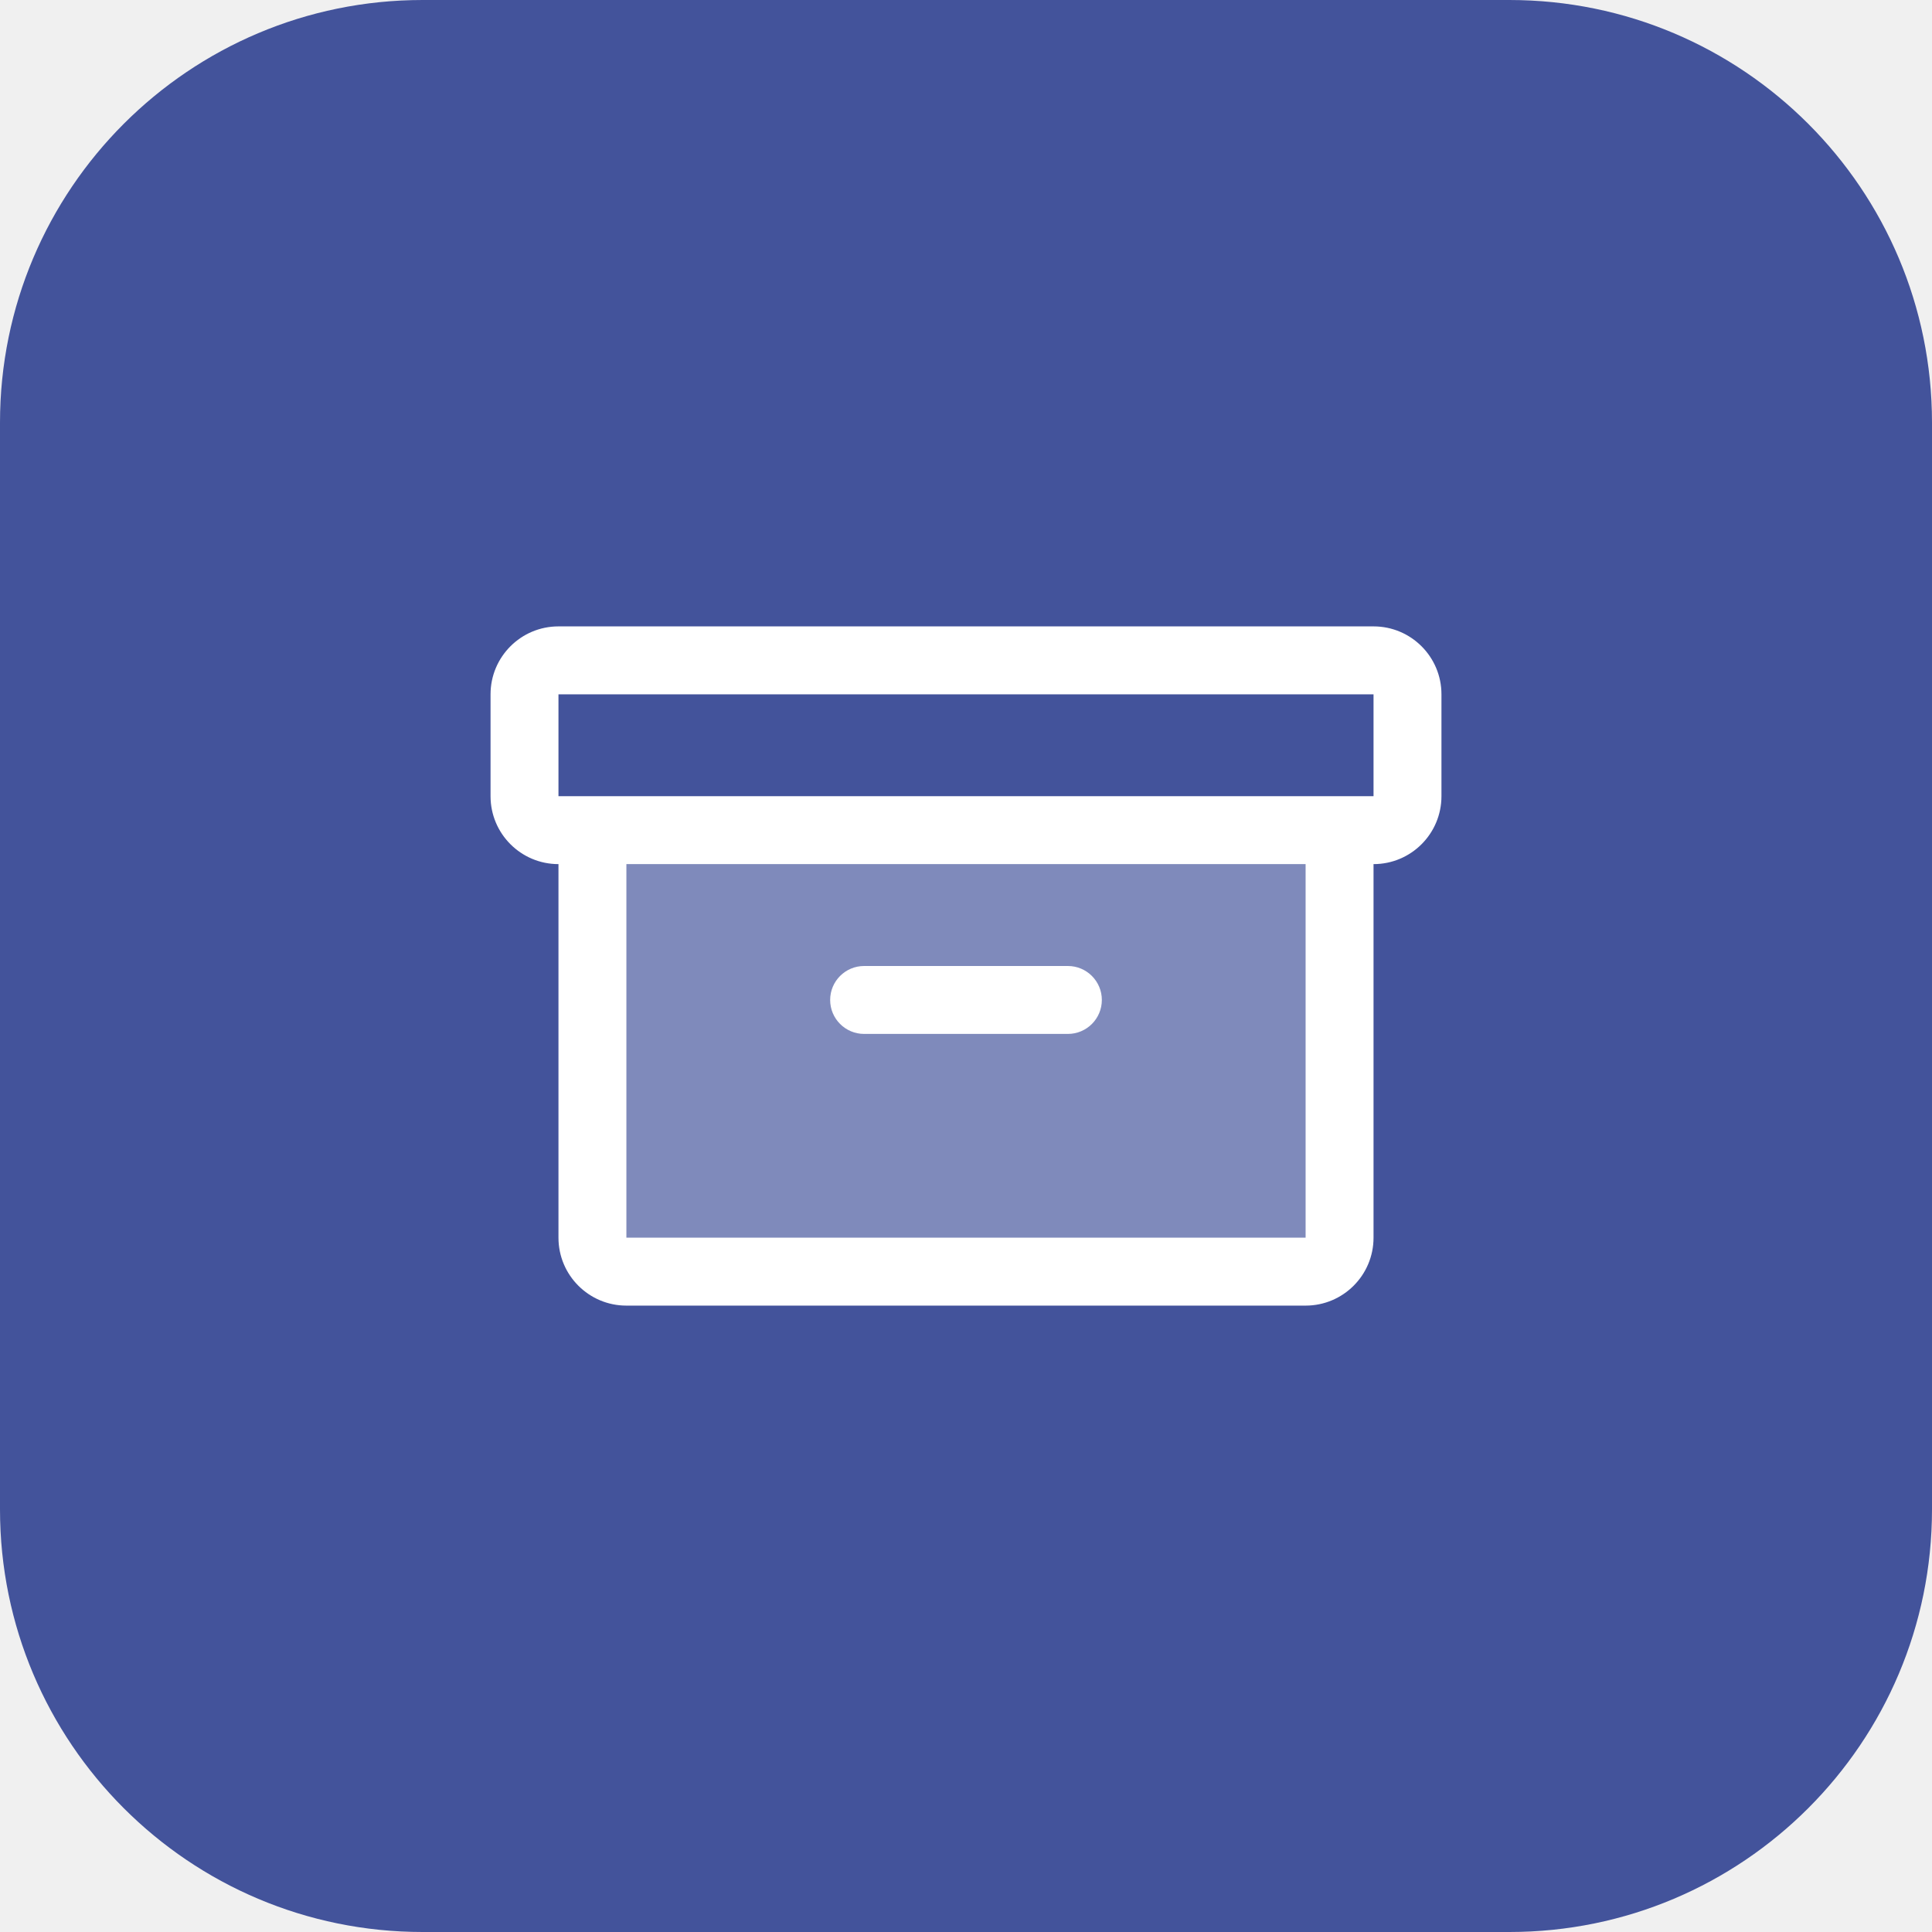
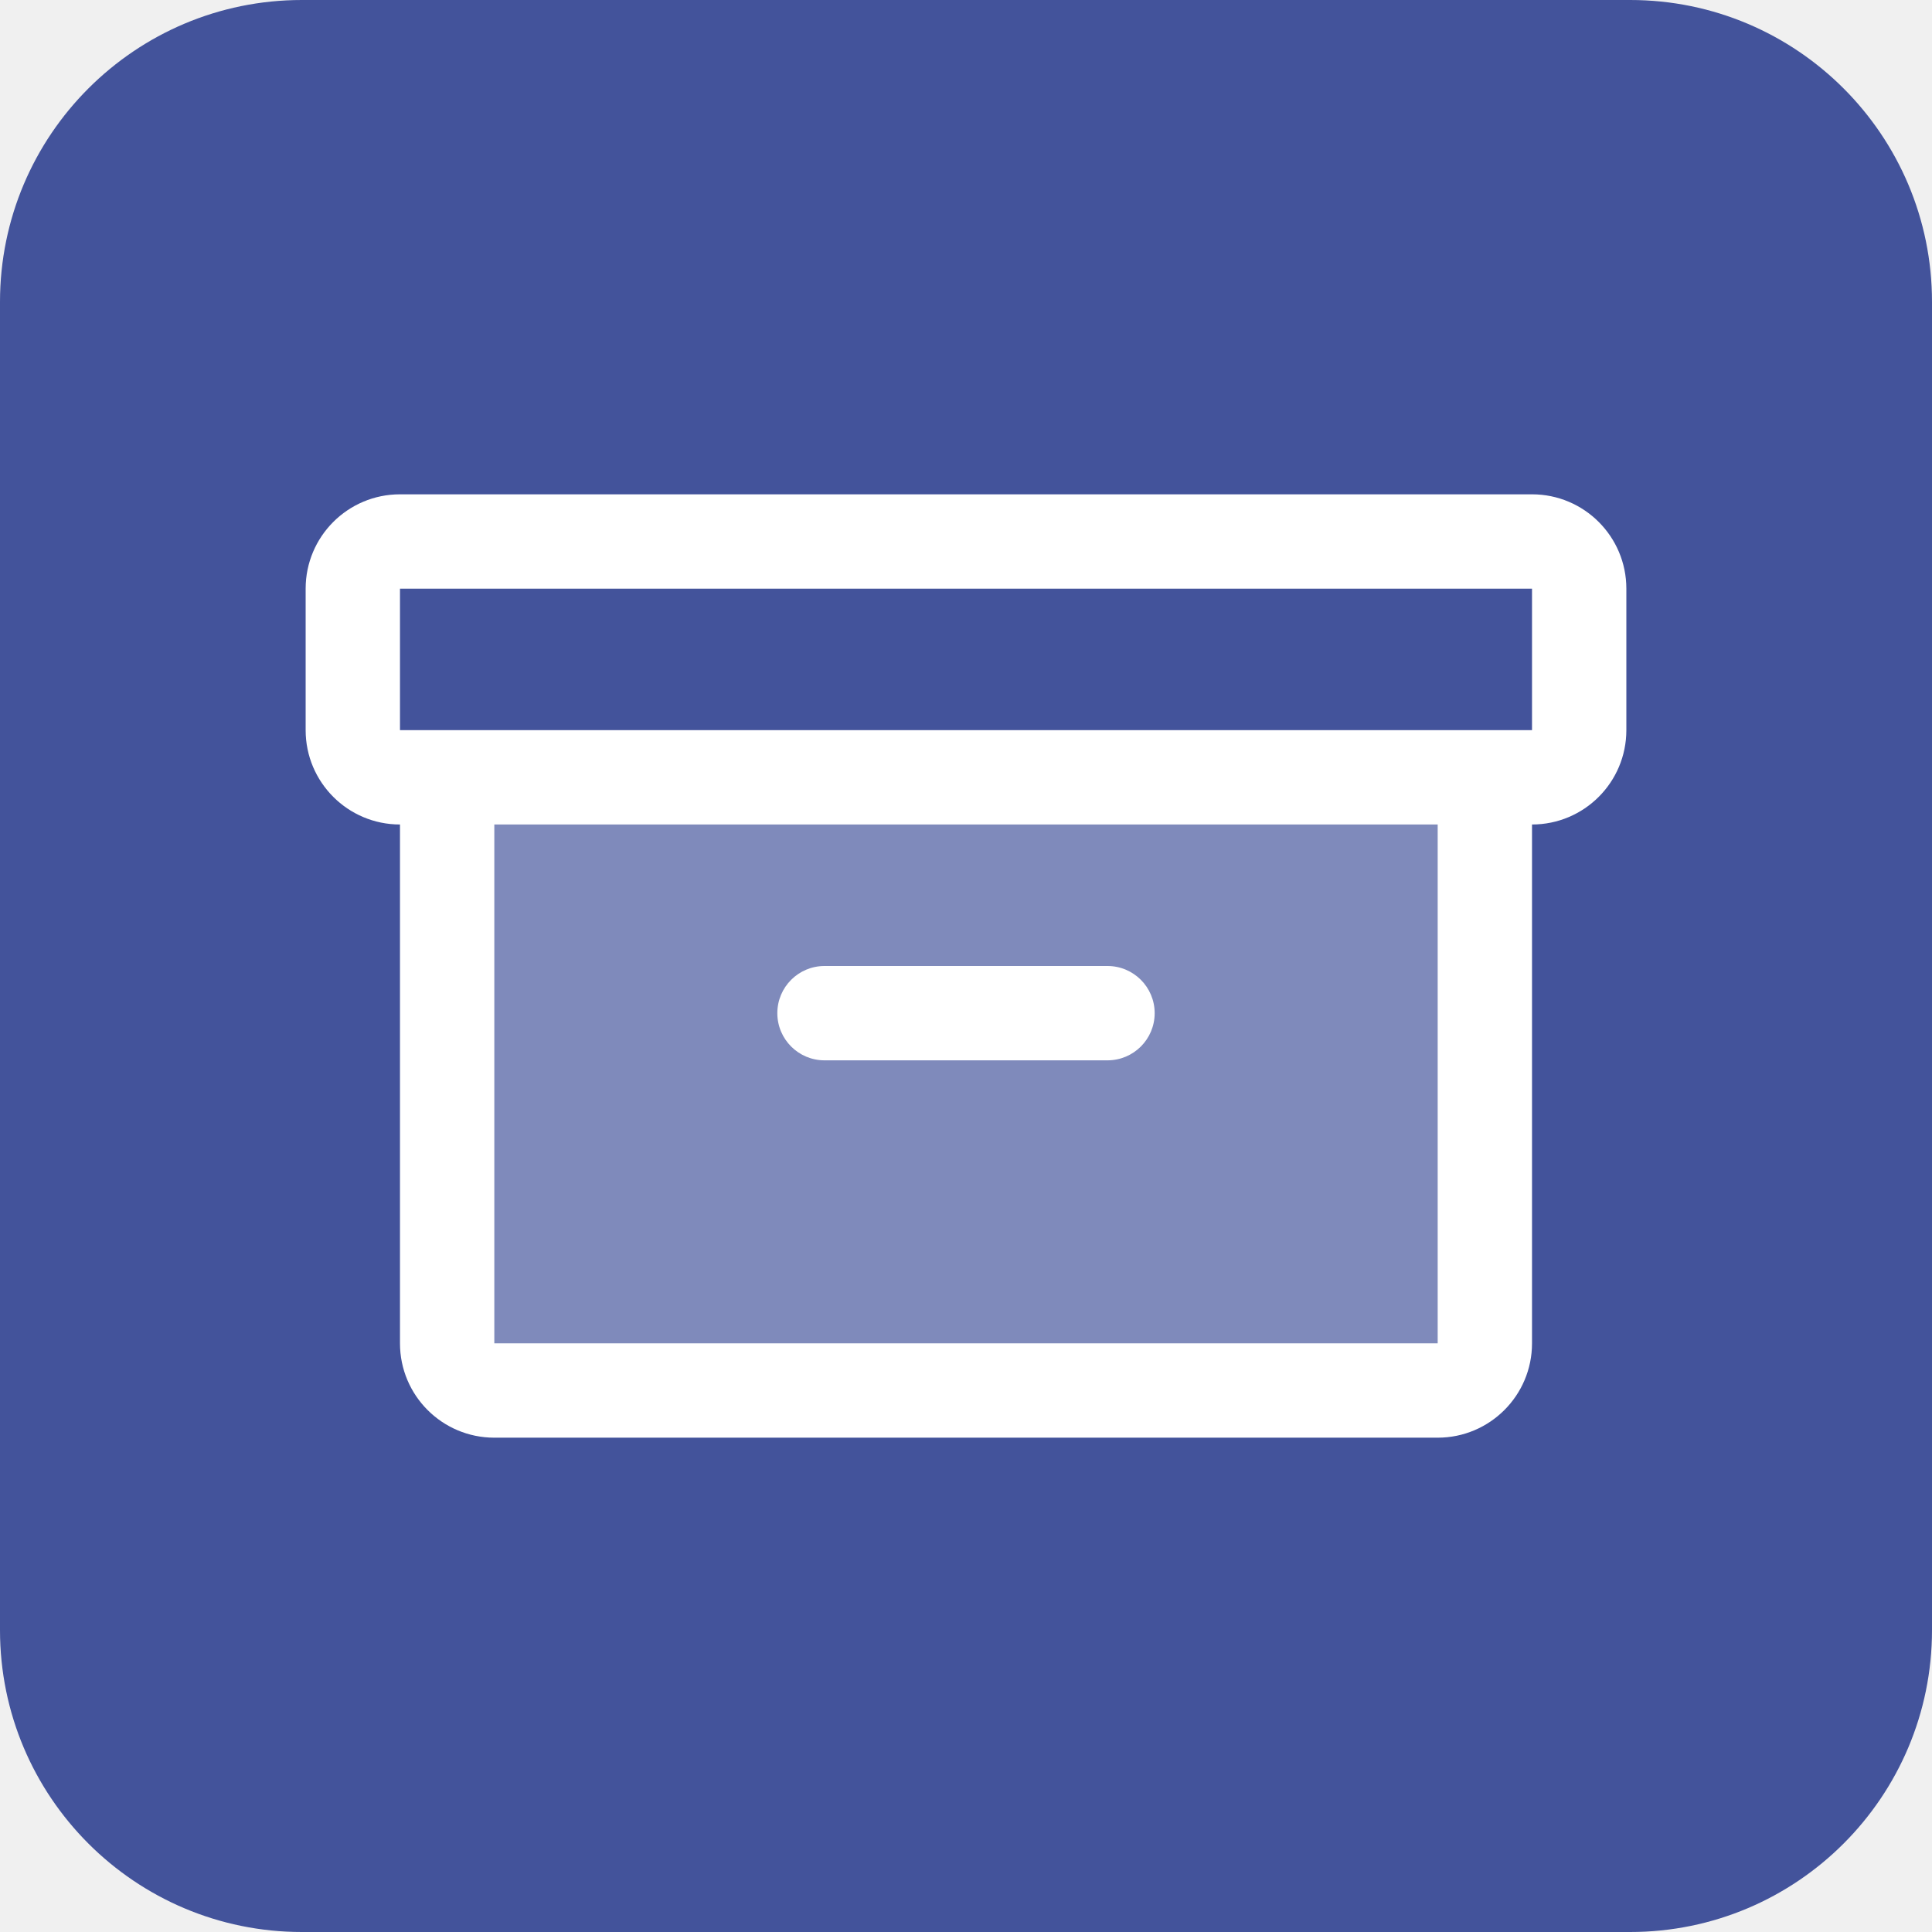
<svg xmlns="http://www.w3.org/2000/svg" viewBox="0 0 128 128" width="128" height="128">
-   <rect width="128" height="128" rx="28" fill="#43539B" />
-   <g fill="#FFFFFF" transform="translate(28 28) scale(0.28125)">
+   <rect width="128" height="128" rx="20" fill="#43539B" />
+   <g fill="#FFFFFF" transform="translate(14 14) scale(0.390625)">
    <path d="M216,96v96a8,8,0,0,1-8,8H48a8,8,0,0,1-8-8V96Z" opacity="0.32" />
    <path d="M224,48H32A16,16,0,0,0,16,64V88a16,16,0,0,0,16,16v88a16,16,0,0,0,16,16H208a16,16,0,0,0,16-16V104a16,16,0,0,0,16-16V64A16,16,0,0,0,224,48ZM208,192H48V104H208ZM224,88H32V64H224V88ZM96,136a8,8,0,0,1,8-8h48a8,8,0,0,1,0,16H104A8,8,0,0,1,96,136Z" />
  </g>
</svg>
